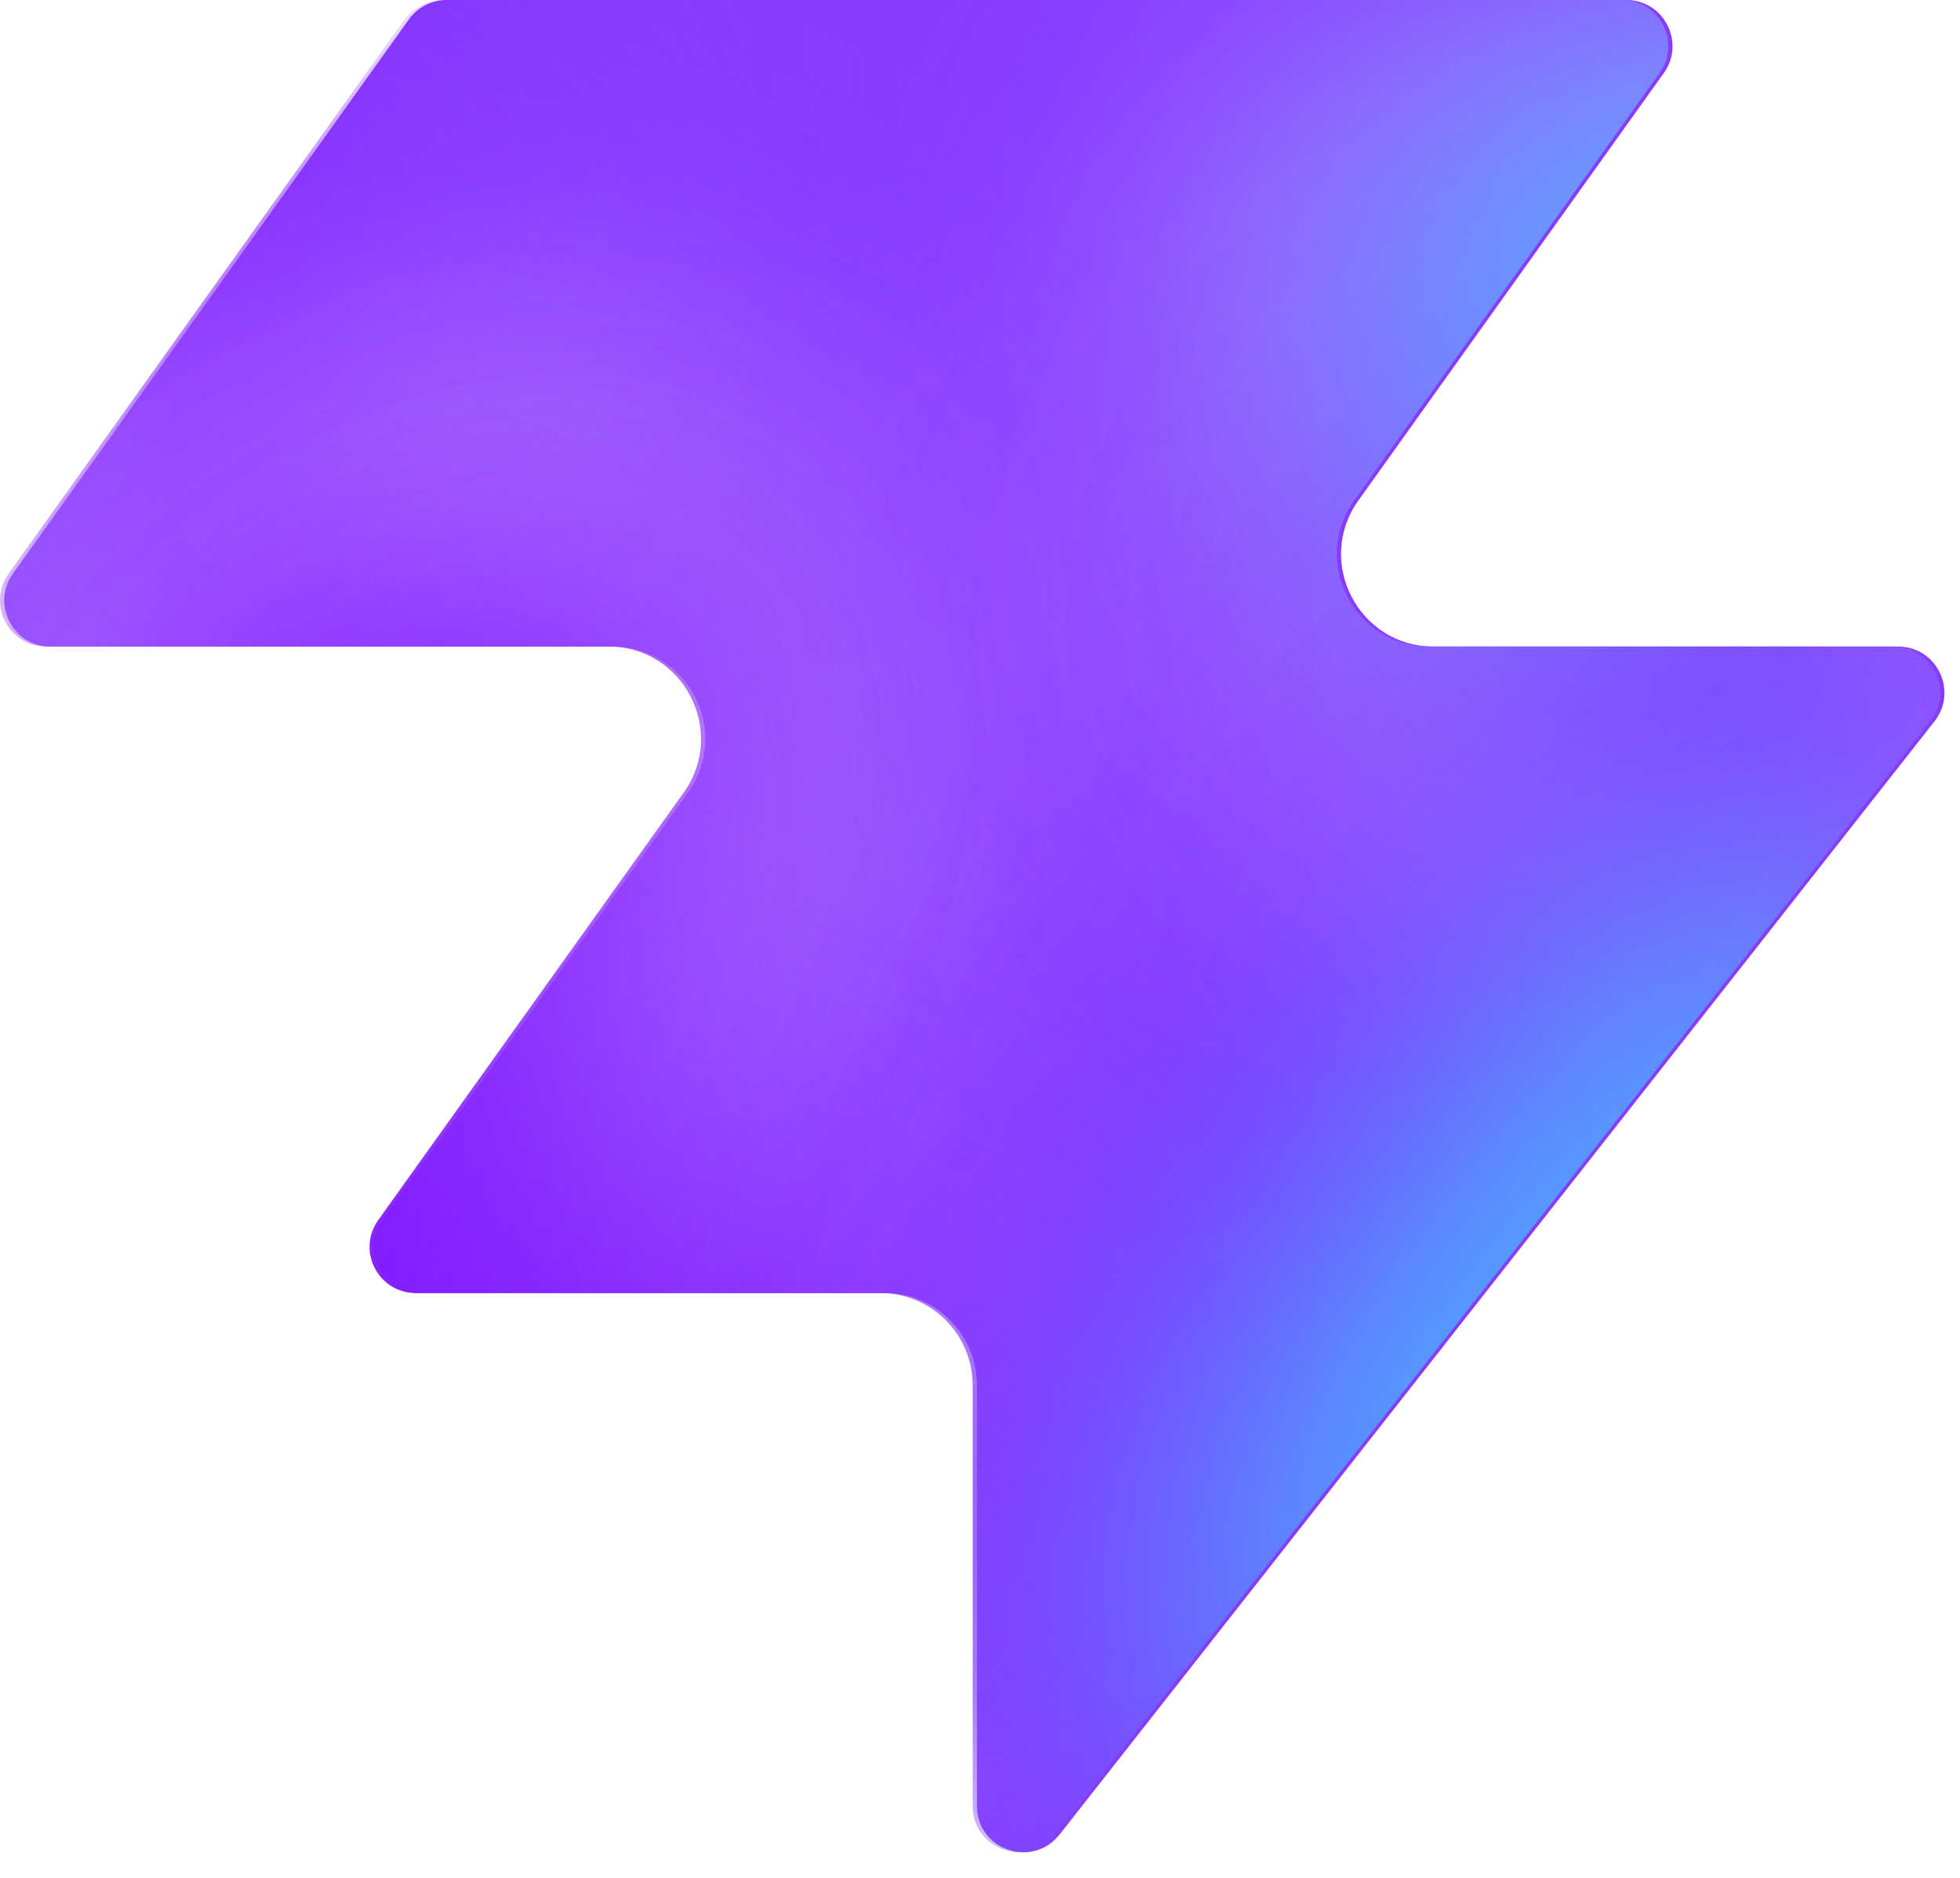
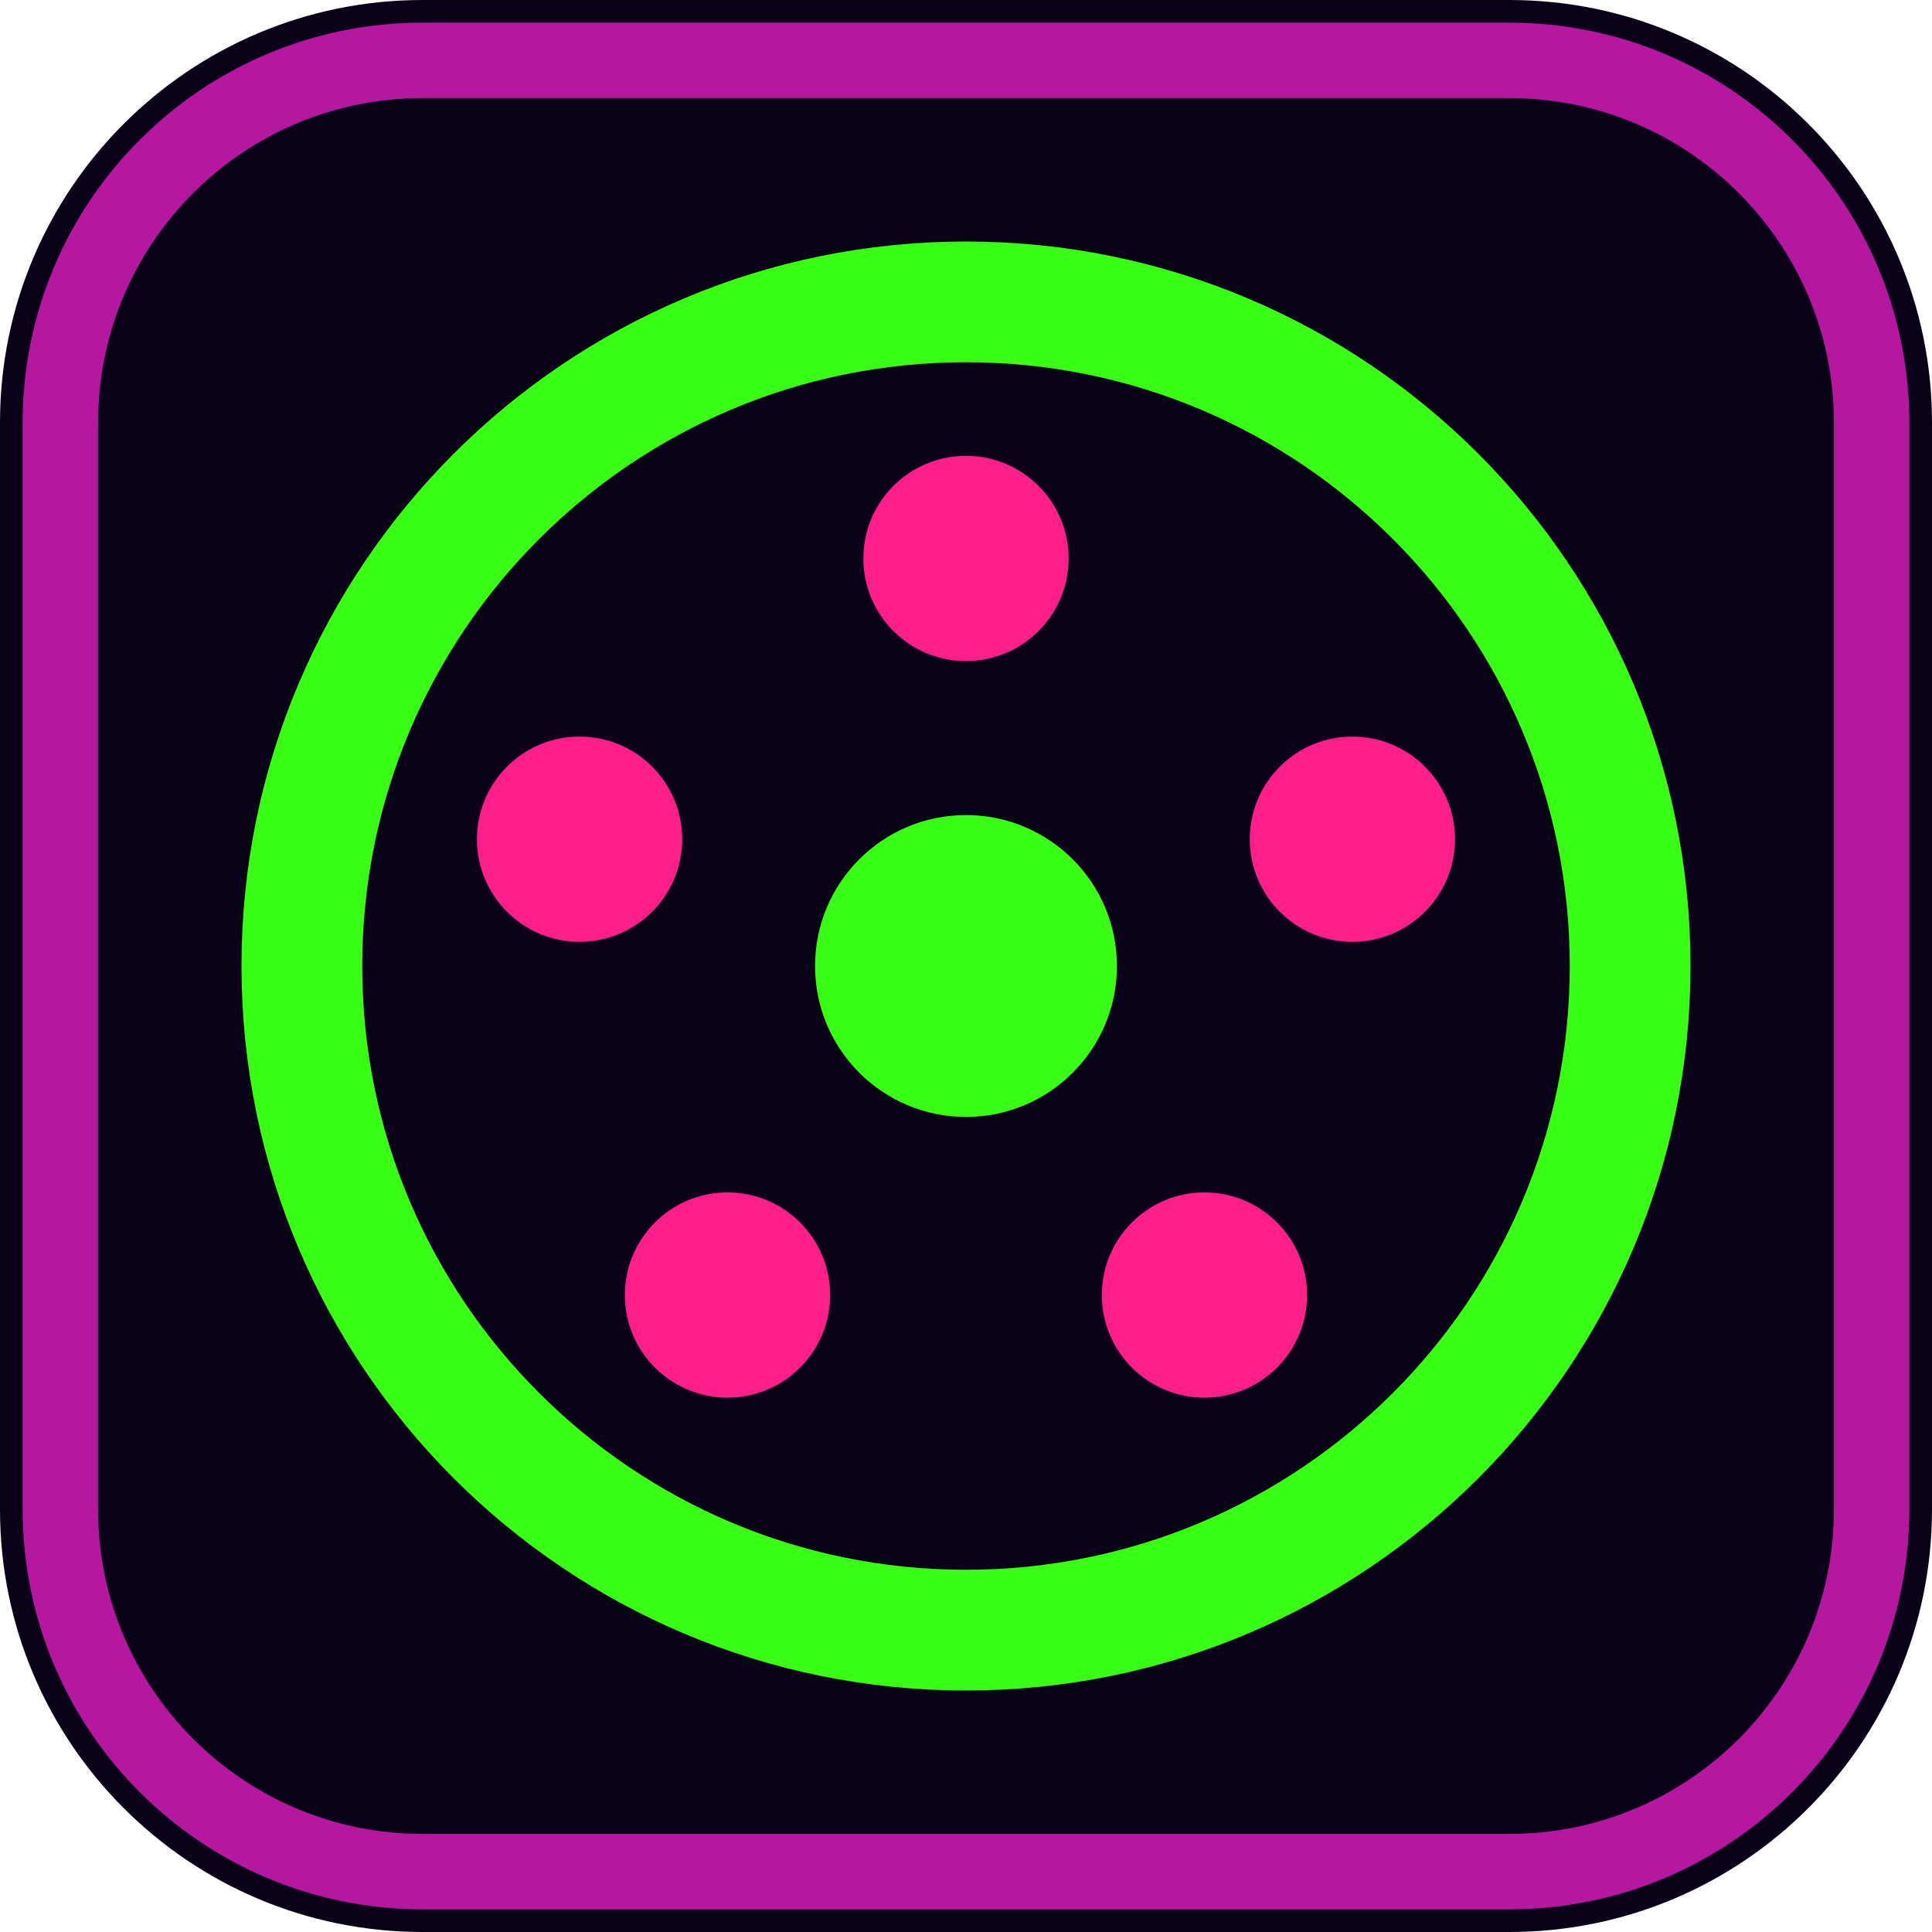
- <svg xmlns="http://www.w3.org/2000/svg" width="48" height="46" fill="none" viewBox="0 0 48 46">
-   <path fill="#863bff" d="M25.946 44.938c-.664.845-2.021.375-2.021-.698V33.937a2.26 2.26 0 0 0-2.262-2.262H10.287c-.92 0-1.456-1.04-.92-1.788l7.48-10.471c1.07-1.497 0-3.578-1.842-3.578H1.237c-.92 0-1.456-1.04-.92-1.788L10.013.474c.214-.297.556-.474.92-.474h28.894c.92 0 1.456 1.04.92 1.788l-7.48 10.471c-1.07 1.498 0 3.579 1.842 3.579h11.377c.943 0 1.473 1.088.89 1.83L25.947 44.94z" style="fill:#863bff;fill:color(display-p3 .525 .23 1);fill-opacity:1" />
-   <mask id="a" width="48" height="46" x="0" y="0" maskUnits="userSpaceOnUse" style="mask-type:alpha">
-     <path fill="#000" d="M25.842 44.938c-.664.844-2.021.375-2.021-.698V33.937a2.26 2.26 0 0 0-2.262-2.262H10.183c-.92 0-1.456-1.04-.92-1.788l7.48-10.471c1.07-1.498 0-3.579-1.842-3.579H1.133c-.92 0-1.456-1.04-.92-1.787L9.91.473c.214-.297.556-.474.92-.474h28.894c.92 0 1.456 1.04.92 1.788l-7.48 10.471c-1.07 1.498 0 3.578 1.842 3.578h11.377c.943 0 1.473 1.088.89 1.832L25.843 44.94z" style="fill:#000;fill-opacity:1" />
-   </mask>
-   <g mask="url(#a)">
-     <g filter="url(#b)">
-       <ellipse cx="5.508" cy="14.704" fill="#ede6ff" rx="5.508" ry="14.704" style="fill:#ede6ff;fill:color(display-p3 .927 .903 1);fill-opacity:1" transform="matrix(.00324 1 1 -.00324 -4.47 31.516)" />
-     </g>
-     <g filter="url(#c)">
-       <ellipse cx="10.399" cy="29.851" fill="#ede6ff" rx="10.399" ry="29.851" style="fill:#ede6ff;fill:color(display-p3 .927 .903 1);fill-opacity:1" transform="matrix(.00324 1 1 -.00324 -39.328 7.883)" />
-     </g>
-     <g filter="url(#d)">
-       <ellipse cx="5.508" cy="30.487" fill="#7e14ff" rx="5.508" ry="30.487" style="fill:#7e14ff;fill:color(display-p3 .492 .077 1);fill-opacity:1" transform="rotate(89.814 -25.913 -14.639)scale(1 -1)" />
-     </g>
-     <g filter="url(#e)">
-       <ellipse cx="5.508" cy="30.599" fill="#7e14ff" rx="5.508" ry="30.599" style="fill:#7e14ff;fill:color(display-p3 .492 .077 1);fill-opacity:1" transform="rotate(89.814 -32.644 -3.334)scale(1 -1)" />
-     </g>
-     <g filter="url(#f)">
-       <ellipse cx="5.508" cy="30.599" fill="#7e14ff" rx="5.508" ry="30.599" style="fill:#7e14ff;fill:color(display-p3 .492 .077 1);fill-opacity:1" transform="matrix(.00324 1 1 -.00324 -34.34 30.47)" />
-     </g>
-     <g filter="url(#g)">
-       <ellipse cx="14.072" cy="22.078" fill="#ede6ff" rx="14.072" ry="22.078" style="fill:#ede6ff;fill:color(display-p3 .927 .903 1);fill-opacity:1" transform="rotate(93.35 24.506 48.493)scale(-1 1)" />
-     </g>
-     <g filter="url(#h)">
-       <ellipse cx="3.47" cy="21.501" fill="#7e14ff" rx="3.47" ry="21.501" style="fill:#7e14ff;fill:color(display-p3 .492 .077 1);fill-opacity:1" transform="rotate(89.009 28.708 47.59)scale(-1 1)" />
-     </g>
-     <g filter="url(#i)">
-       <ellipse cx="3.47" cy="21.501" fill="#7e14ff" rx="3.47" ry="21.501" style="fill:#7e14ff;fill:color(display-p3 .492 .077 1);fill-opacity:1" transform="rotate(89.009 28.708 47.59)scale(-1 1)" />
-     </g>
-     <g filter="url(#j)">
-       <ellipse cx=".387" cy="8.972" fill="#7e14ff" rx="4.407" ry="29.108" style="fill:#7e14ff;fill:color(display-p3 .492 .077 1);fill-opacity:1" transform="rotate(39.51 .387 8.972)" />
-     </g>
-     <g filter="url(#k)">
-       <ellipse cx="47.523" cy="-6.092" fill="#7e14ff" rx="4.407" ry="29.108" style="fill:#7e14ff;fill:color(display-p3 .492 .077 1);fill-opacity:1" transform="rotate(37.892 47.523 -6.092)" />
-     </g>
-     <g filter="url(#l)">
-       <ellipse cx="41.412" cy="6.333" fill="#47bfff" rx="5.971" ry="9.665" style="fill:#47bfff;fill:color(display-p3 .28 .748 1);fill-opacity:1" transform="rotate(37.892 41.412 6.333)" />
-     </g>
-     <g filter="url(#m)">
-       <ellipse cx="-1.879" cy="38.332" fill="#7e14ff" rx="4.407" ry="29.108" style="fill:#7e14ff;fill:color(display-p3 .492 .077 1);fill-opacity:1" transform="rotate(37.892 -1.88 38.332)" />
-     </g>
-     <g filter="url(#n)">
-       <ellipse cx="-1.879" cy="38.332" fill="#7e14ff" rx="4.407" ry="29.108" style="fill:#7e14ff;fill:color(display-p3 .492 .077 1);fill-opacity:1" transform="rotate(37.892 -1.88 38.332)" />
-     </g>
-     <g filter="url(#o)">
-       <ellipse cx="35.651" cy="29.907" fill="#7e14ff" rx="4.407" ry="29.108" style="fill:#7e14ff;fill:color(display-p3 .492 .077 1);fill-opacity:1" transform="rotate(37.892 35.651 29.907)" />
-     </g>
-     <g filter="url(#p)">
-       <ellipse cx="38.418" cy="32.4" fill="#47bfff" rx="5.971" ry="15.297" style="fill:#47bfff;fill:color(display-p3 .28 .748 1);fill-opacity:1" transform="rotate(37.892 38.418 32.4)" />
-     </g>
-   </g>
-   <defs>
-     <filter id="b" width="60.045" height="41.654" x="-19.77" y="16.149" color-interpolation-filters="sRGB" filterUnits="userSpaceOnUse">
-       <feFlood flood-opacity="0" result="BackgroundImageFix" />
-       <feBlend in="SourceGraphic" in2="BackgroundImageFix" result="shape" />
-       <feGaussianBlur result="effect1_foregroundBlur_2002_17158" stdDeviation="7.659" />
-     </filter>
-     <filter id="c" width="90.34" height="51.437" x="-54.613" y="-7.533" color-interpolation-filters="sRGB" filterUnits="userSpaceOnUse">
-       <feFlood flood-opacity="0" result="BackgroundImageFix" />
-       <feBlend in="SourceGraphic" in2="BackgroundImageFix" result="shape" />
-       <feGaussianBlur result="effect1_foregroundBlur_2002_17158" stdDeviation="7.659" />
-     </filter>
-     <filter id="d" width="79.355" height="29.4" x="-49.64" y="2.03" color-interpolation-filters="sRGB" filterUnits="userSpaceOnUse">
-       <feFlood flood-opacity="0" result="BackgroundImageFix" />
-       <feBlend in="SourceGraphic" in2="BackgroundImageFix" result="shape" />
-       <feGaussianBlur result="effect1_foregroundBlur_2002_17158" stdDeviation="4.596" />
-     </filter>
-     <filter id="e" width="79.579" height="29.4" x="-45.045" y="20.029" color-interpolation-filters="sRGB" filterUnits="userSpaceOnUse">
-       <feFlood flood-opacity="0" result="BackgroundImageFix" />
-       <feBlend in="SourceGraphic" in2="BackgroundImageFix" result="shape" />
-       <feGaussianBlur result="effect1_foregroundBlur_2002_17158" stdDeviation="4.596" />
-     </filter>
-     <filter id="f" width="79.579" height="29.4" x="-43.513" y="21.178" color-interpolation-filters="sRGB" filterUnits="userSpaceOnUse">
-       <feFlood flood-opacity="0" result="BackgroundImageFix" />
-       <feBlend in="SourceGraphic" in2="BackgroundImageFix" result="shape" />
-       <feGaussianBlur result="effect1_foregroundBlur_2002_17158" stdDeviation="4.596" />
-     </filter>
-     <filter id="g" width="74.749" height="58.852" x="15.756" y="-17.901" color-interpolation-filters="sRGB" filterUnits="userSpaceOnUse">
-       <feFlood flood-opacity="0" result="BackgroundImageFix" />
-       <feBlend in="SourceGraphic" in2="BackgroundImageFix" result="shape" />
-       <feGaussianBlur result="effect1_foregroundBlur_2002_17158" stdDeviation="7.659" />
-     </filter>
-     <filter id="h" width="61.377" height="25.362" x="23.548" y="2.284" color-interpolation-filters="sRGB" filterUnits="userSpaceOnUse">
-       <feFlood flood-opacity="0" result="BackgroundImageFix" />
-       <feBlend in="SourceGraphic" in2="BackgroundImageFix" result="shape" />
-       <feGaussianBlur result="effect1_foregroundBlur_2002_17158" stdDeviation="4.596" />
-     </filter>
-     <filter id="i" width="61.377" height="25.362" x="23.548" y="2.284" color-interpolation-filters="sRGB" filterUnits="userSpaceOnUse">
-       <feFlood flood-opacity="0" result="BackgroundImageFix" />
-       <feBlend in="SourceGraphic" in2="BackgroundImageFix" result="shape" />
-       <feGaussianBlur result="effect1_foregroundBlur_2002_17158" stdDeviation="4.596" />
-     </filter>
-     <filter id="j" width="56.045" height="63.649" x="-27.636" y="-22.853" color-interpolation-filters="sRGB" filterUnits="userSpaceOnUse">
-       <feFlood flood-opacity="0" result="BackgroundImageFix" />
-       <feBlend in="SourceGraphic" in2="BackgroundImageFix" result="shape" />
-       <feGaussianBlur result="effect1_foregroundBlur_2002_17158" stdDeviation="4.596" />
-     </filter>
-     <filter id="k" width="54.814" height="64.646" x="20.116" y="-38.415" color-interpolation-filters="sRGB" filterUnits="userSpaceOnUse">
-       <feFlood flood-opacity="0" result="BackgroundImageFix" />
-       <feBlend in="SourceGraphic" in2="BackgroundImageFix" result="shape" />
-       <feGaussianBlur result="effect1_foregroundBlur_2002_17158" stdDeviation="4.596" />
-     </filter>
-     <filter id="l" width="33.541" height="35.313" x="24.641" y="-11.323" color-interpolation-filters="sRGB" filterUnits="userSpaceOnUse">
-       <feFlood flood-opacity="0" result="BackgroundImageFix" />
-       <feBlend in="SourceGraphic" in2="BackgroundImageFix" result="shape" />
-       <feGaussianBlur result="effect1_foregroundBlur_2002_17158" stdDeviation="4.596" />
-     </filter>
-     <filter id="m" width="54.814" height="64.646" x="-29.286" y="6.009" color-interpolation-filters="sRGB" filterUnits="userSpaceOnUse">
-       <feFlood flood-opacity="0" result="BackgroundImageFix" />
-       <feBlend in="SourceGraphic" in2="BackgroundImageFix" result="shape" />
-       <feGaussianBlur result="effect1_foregroundBlur_2002_17158" stdDeviation="4.596" />
-     </filter>
-     <filter id="n" width="54.814" height="64.646" x="-29.286" y="6.009" color-interpolation-filters="sRGB" filterUnits="userSpaceOnUse">
-       <feFlood flood-opacity="0" result="BackgroundImageFix" />
-       <feBlend in="SourceGraphic" in2="BackgroundImageFix" result="shape" />
-       <feGaussianBlur result="effect1_foregroundBlur_2002_17158" stdDeviation="4.596" />
-     </filter>
-     <filter id="o" width="54.814" height="64.646" x="8.244" y="-2.416" color-interpolation-filters="sRGB" filterUnits="userSpaceOnUse">
-       <feFlood flood-opacity="0" result="BackgroundImageFix" />
-       <feBlend in="SourceGraphic" in2="BackgroundImageFix" result="shape" />
-       <feGaussianBlur result="effect1_foregroundBlur_2002_17158" stdDeviation="4.596" />
-     </filter>
-     <filter id="p" width="39.409" height="43.623" x="18.713" y="10.588" color-interpolation-filters="sRGB" filterUnits="userSpaceOnUse">
-       <feFlood flood-opacity="0" result="BackgroundImageFix" />
-       <feBlend in="SourceGraphic" in2="BackgroundImageFix" result="shape" />
-       <feGaussianBlur result="effect1_foregroundBlur_2002_17158" stdDeviation="4.596" />
-     </filter>
-   </defs>
+ <svg xmlns="http://www.w3.org/2000/svg" viewBox="0 0 64 64" fill="none">
+   <rect width="64" height="64" rx="14" fill="#090118" />
+   <rect x="2" y="2" width="60" height="60" rx="12" stroke="#B5179E" stroke-width="2.5" />
+   <circle cx="32" cy="32" r="22" stroke="#39FF14" stroke-width="4" />
+   <circle cx="32" cy="32" r="5" fill="#39FF14" />
+   <circle cx="32" cy="18.5" r="3.4" fill="#FF1E8A" />
+   <circle cx="44.8" cy="27.8" r="3.4" fill="#FF1E8A" />
+   <circle cx="39.9" cy="42.9" r="3.4" fill="#FF1E8A" />
+   <circle cx="24.1" cy="42.9" r="3.4" fill="#FF1E8A" />
+   <circle cx="19.2" cy="27.8" r="3.4" fill="#FF1E8A" />
</svg>
